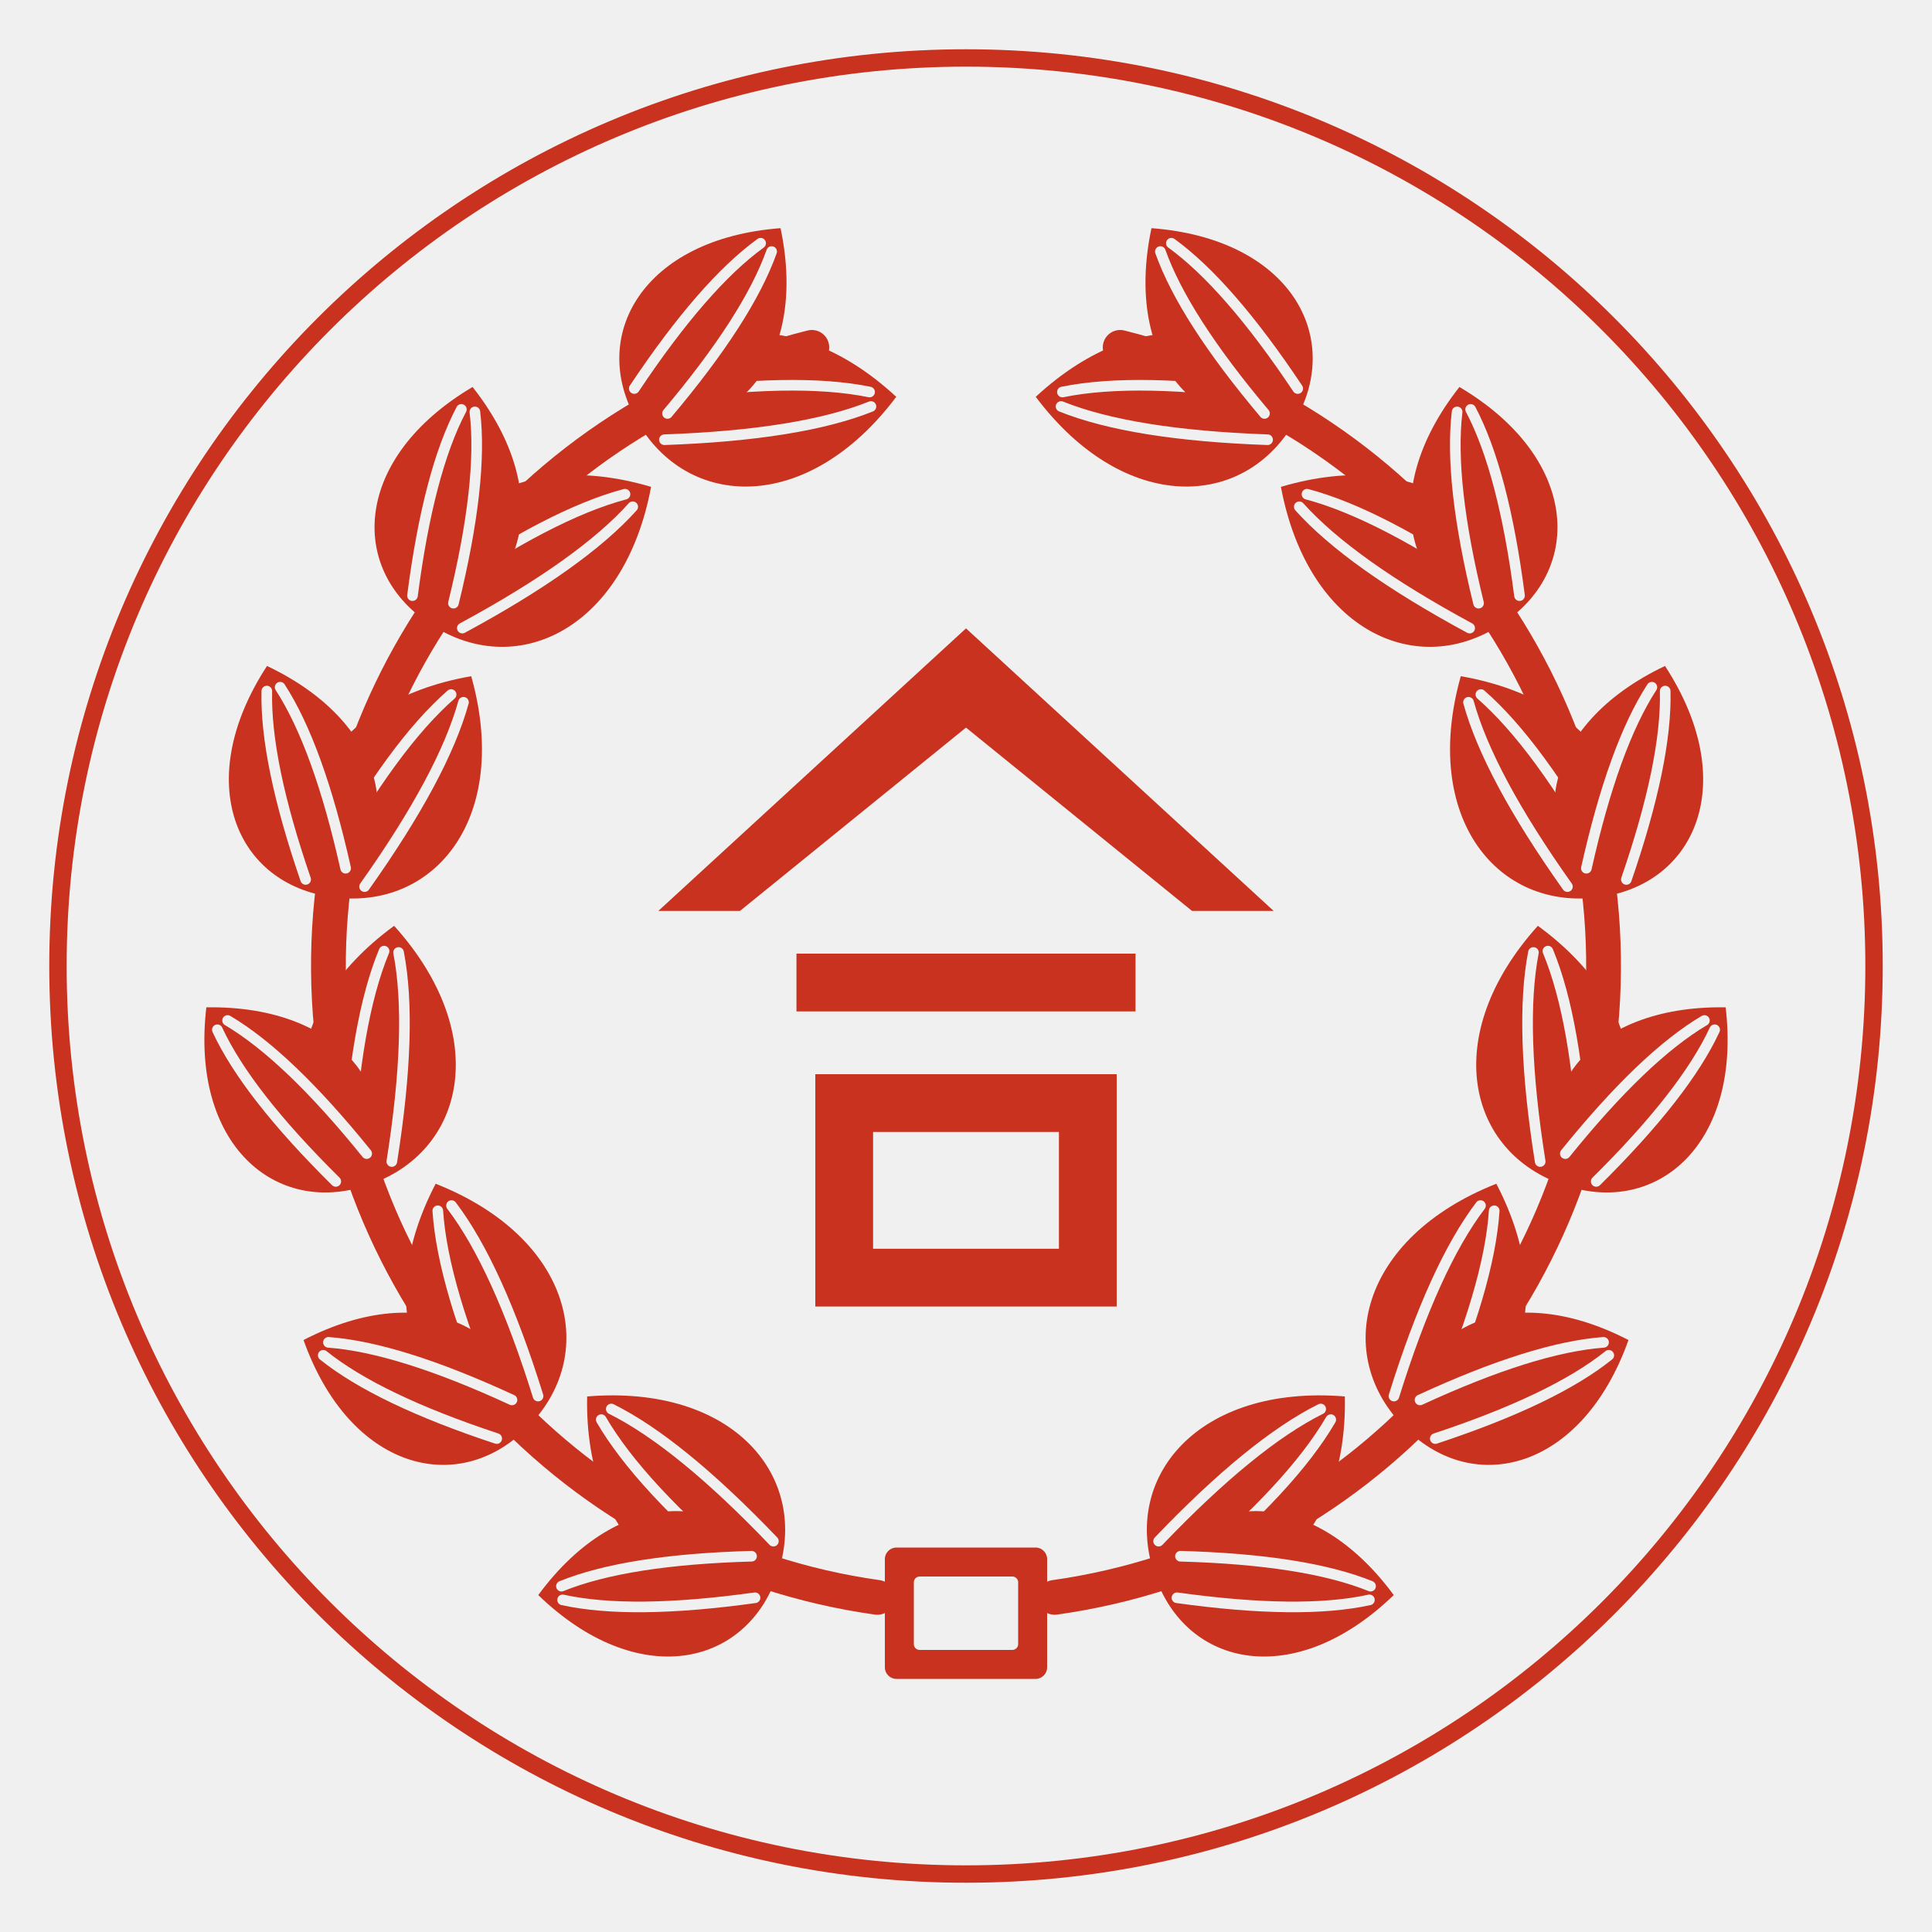
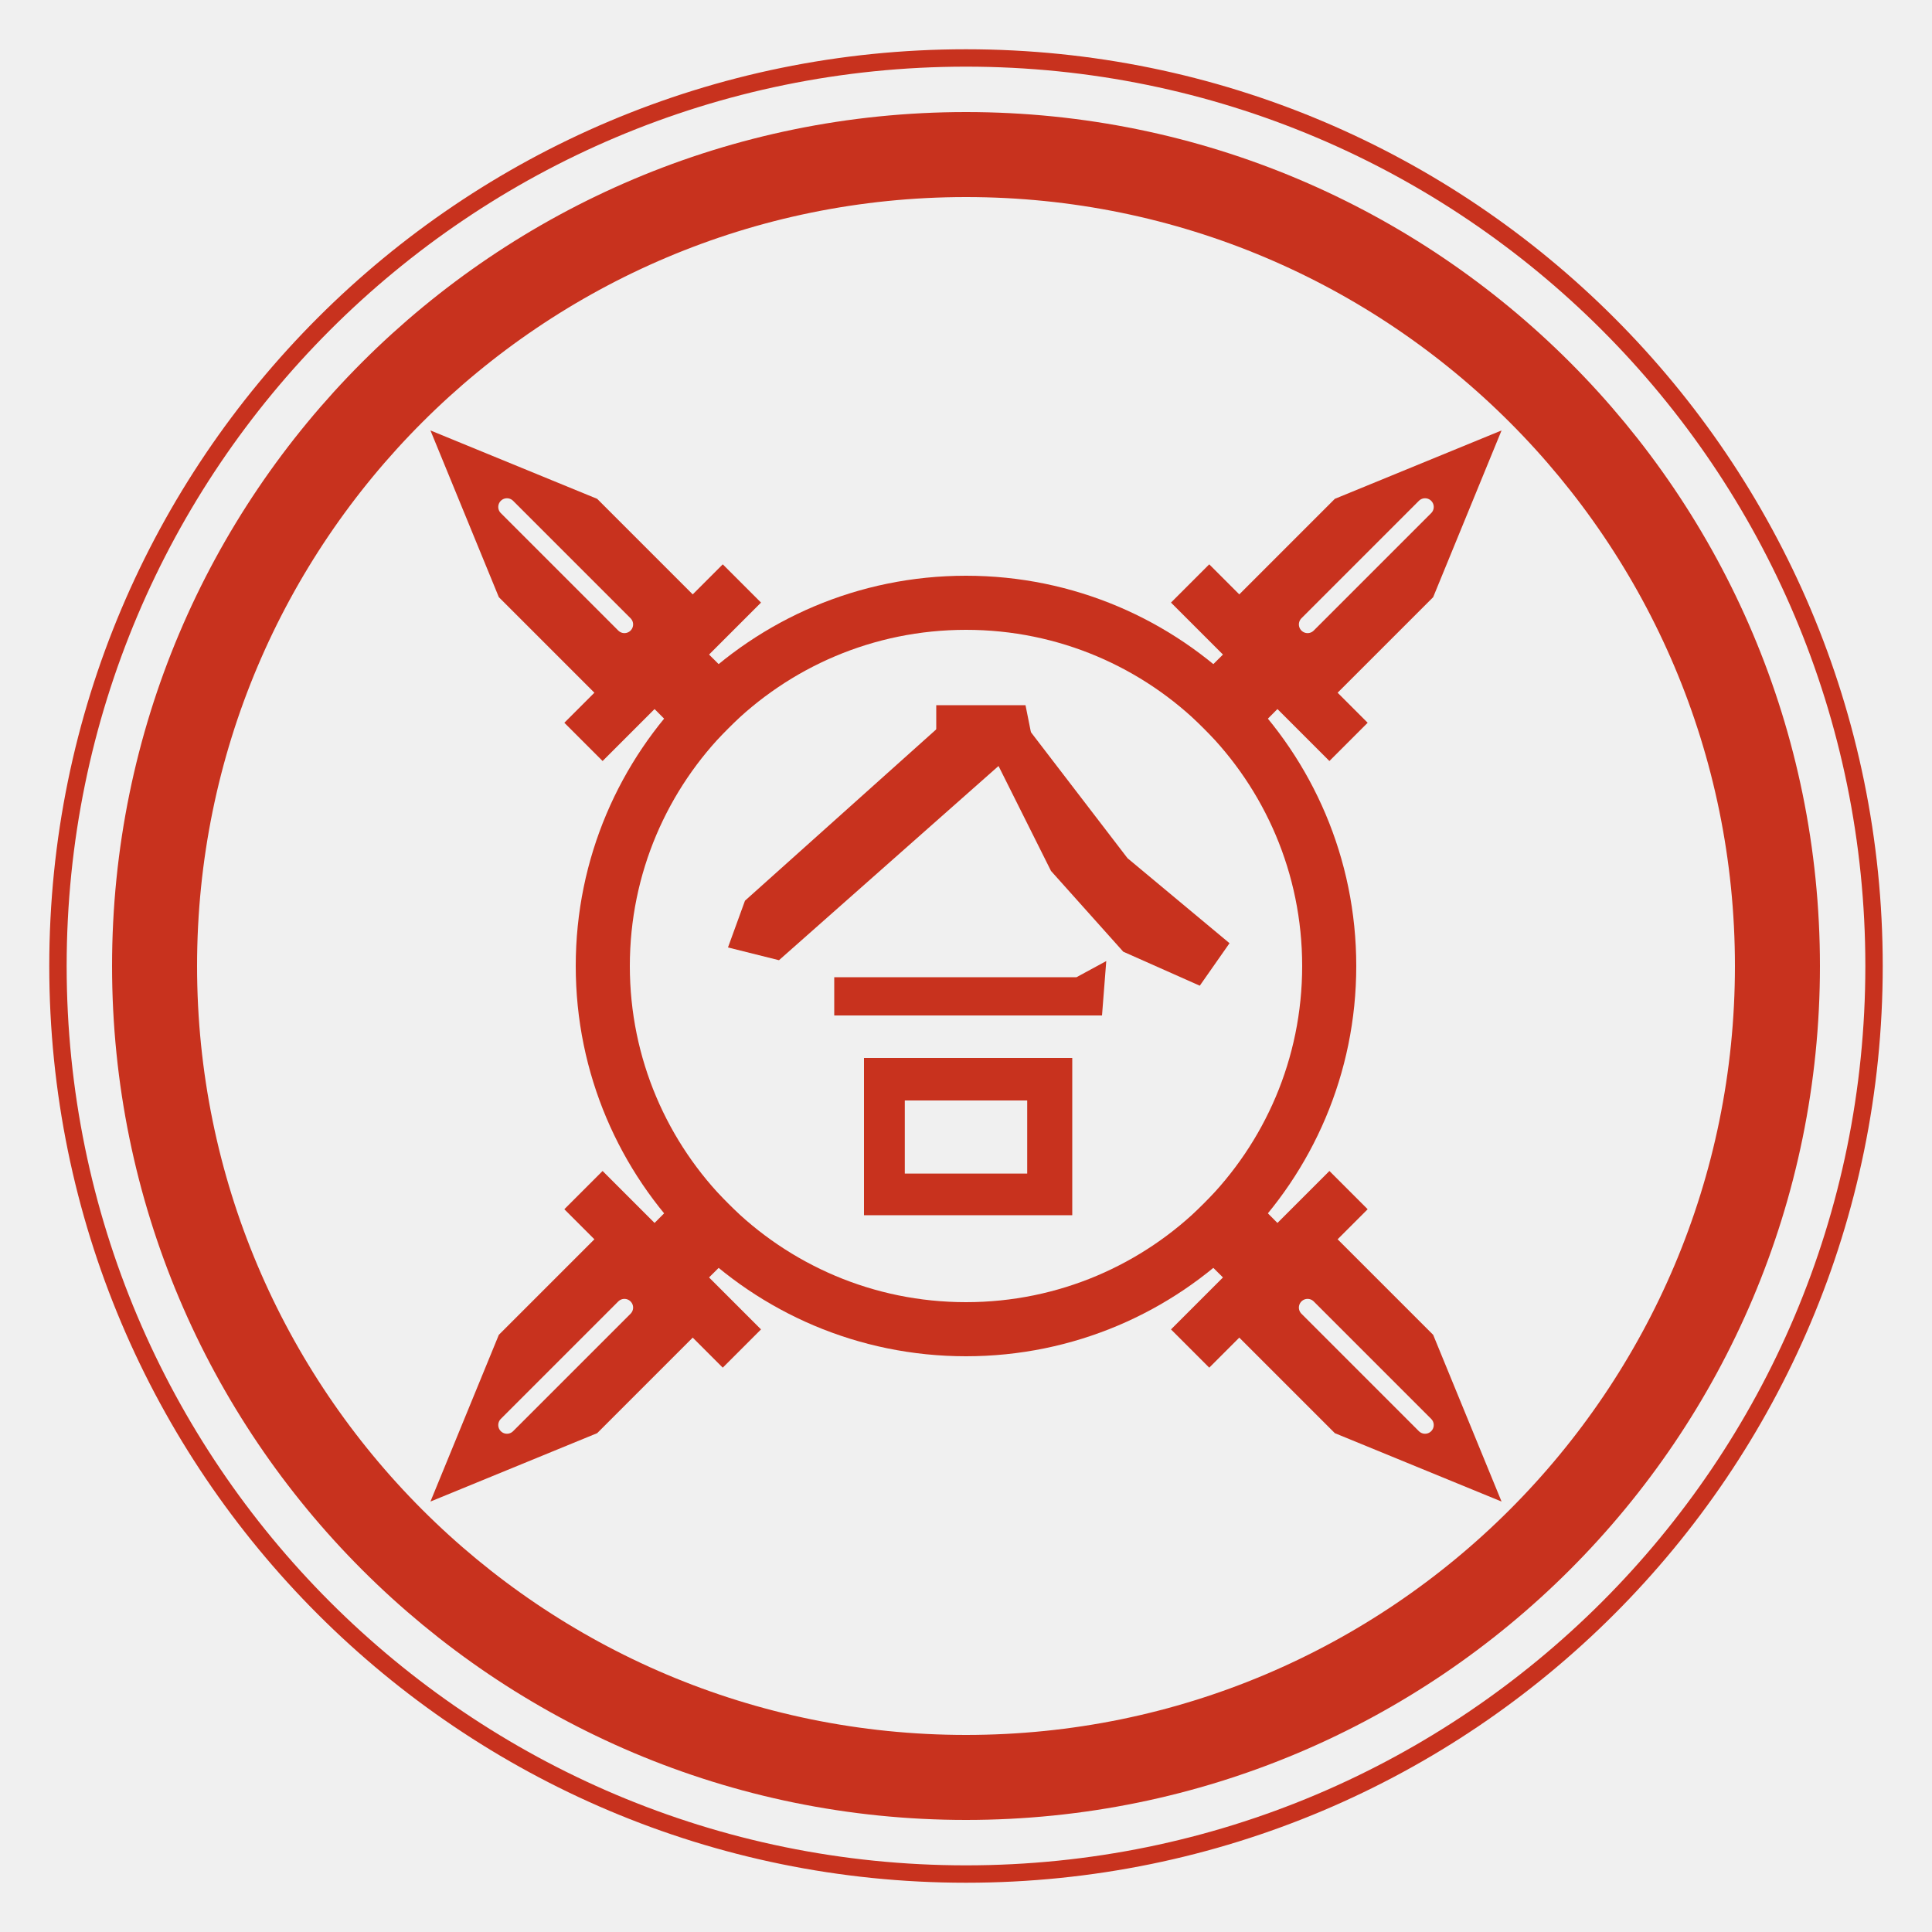
<svg xmlns="http://www.w3.org/2000/svg" viewBox="-50 -50 100 100" role="img" aria-label="Aikido West crest">
  <mask id="mcrestshu" maskUnits="userSpaceOnUse" x="-50" y="-50" width="100" height="100">
    <circle cx="0" cy="0" r="47" fill="none" stroke="#fff" stroke-width="0.9" />
-     <path d="M-4.59,32.68 A33,33 0 0 1 -7.98,-32.02" fill="none" stroke="#fff" stroke-width="1.8" stroke-linecap="round" />
-     <path d="M-9.77,31.52 C-8.02,26.49 -11.99,21.65 -19.61,22.28 C-19.76,29.91 -14.68,33.57 -9.77,31.52 Z" fill="#fff" />
-     <path d="M-11.53,31.42 Q-16.90,26.89 -18.88,23.48" fill="none" stroke="#000" stroke-width="0.55" stroke-linecap="round" />
-     <path d="M-9.97,29.77 Q-14.83,24.69 -18.36,22.93" fill="none" stroke="#000" stroke-width="0.55" stroke-linecap="round" />
-     <path d="M-9.77,31.52 C-12.15,27.09 -17.90,26.80 -22.14,32.56 C-17.00,37.53 -11.38,36.29 -9.77,31.52 Z" fill="#fff" />
-     <path d="M-10.92,32.70 Q-17.32,33.59 -20.88,32.81" fill="none" stroke="#000" stroke-width="0.55" stroke-linecap="round" />
-     <path d="M-11.10,30.55 Q-17.56,30.73 -20.94,32.10" fill="none" stroke="#000" stroke-width="0.55" stroke-linecap="round" />
-     <path d="M-22.74,23.92 C-18.94,20.18 -20.35,14.08 -27.45,11.27 C-30.98,18.04 -28.05,23.58 -22.74,23.92 Z" fill="#fff" />
-     <path d="M-24.27,23.05 Q-27.08,16.60 -27.34,12.67" fill="none" stroke="#000" stroke-width="0.55" stroke-linecap="round" />
-     <path d="M-22.15,22.26 Q-24.24,15.55 -26.63,12.40" fill="none" stroke="#000" stroke-width="0.55" stroke-linecap="round" />
-     <path d="M-22.74,23.92 C-22.90,18.89 -27.93,16.07 -34.29,19.36 C-31.89,26.09 -26.29,27.48 -22.74,23.92 Z" fill="#fff" />
-     <path d="M-24.29,24.46 Q-30.43,22.43 -33.27,20.15" fill="none" stroke="#000" stroke-width="0.55" stroke-linecap="round" />
-     <path d="M-23.50,22.46 Q-29.37,19.75 -33.00,19.48" fill="none" stroke="#000" stroke-width="0.55" stroke-linecap="round" />
-     <path d="M-30.99,11.35 C-25.93,9.69 -24.49,3.59 -29.60,-2.08 C-35.77,2.43 -35.60,8.69 -30.99,11.35 Z" fill="#fff" />
-     <path d="M-31.98,9.89 Q-31.63,2.87 -30.12,-0.77" fill="none" stroke="#000" stroke-width="0.55" stroke-linecap="round" />
-     <path d="M-29.72,10.12 Q-28.62,3.18 -29.37,-0.70" fill="none" stroke="#000" stroke-width="0.55" stroke-linecap="round" />
-     <path d="M-30.99,11.35 C-28.90,6.77 -32.16,2.02 -39.32,2.14 C-40.15,9.24 -35.75,12.96 -30.99,11.35 Z" fill="#fff" />
-     <path d="M-32.62,11.15 Q-37.22,6.60 -38.75,3.30" fill="none" stroke="#000" stroke-width="0.55" stroke-linecap="round" />
-     <path d="M-31.02,9.71 Q-35.09,4.67 -38.22,2.82" fill="none" stroke="#000" stroke-width="0.55" stroke-linecap="round" />
-     <path d="M-32.81,-3.57 C-27.54,-2.82 -23.54,-7.64 -25.61,-15.00 C-33.13,-13.69 -35.76,-8.00 -32.81,-3.57 Z" fill="#fff" />
-     <path d="M-33.05,-5.32 Q-29.62,-11.46 -26.65,-14.05" fill="none" stroke="#000" stroke-width="0.55" stroke-linecap="round" />
-     <path d="M-31.13,-4.11 Q-27.06,-9.85 -26.01,-13.65" fill="none" stroke="#000" stroke-width="0.55" stroke-linecap="round" />
-     <path d="M-32.81,-3.57 C-28.91,-6.75 -29.72,-12.46 -36.18,-15.53 C-40.09,-9.53 -37.79,-4.24 -32.81,-3.57 Z" fill="#fff" />
-     <path d="M-34.18,-4.48 Q-36.28,-10.59 -36.19,-14.23" fill="none" stroke="#000" stroke-width="0.55" stroke-linecap="round" />
-     <path d="M-32.11,-5.06 Q-33.52,-11.37 -35.50,-14.43" fill="none" stroke="#000" stroke-width="0.55" stroke-linecap="round" />
-     <path d="M-27.82,-17.76 C-23.43,-14.74 -17.71,-17.29 -16.30,-24.80 C-23.62,-26.97 -28.50,-23.04 -27.82,-17.76 Z" fill="#fff" />
-     <path d="M-27.26,-19.43 Q-21.46,-23.41 -17.65,-24.42" fill="none" stroke="#000" stroke-width="0.55" stroke-linecap="round" />
-     <path d="M-26.07,-17.49 Q-19.89,-20.83 -17.25,-23.77" fill="none" stroke="#000" stroke-width="0.55" stroke-linecap="round" />
-     <path d="M-27.82,-17.76 C-22.91,-18.88 -21.11,-24.35 -25.54,-29.97 C-31.70,-26.32 -31.99,-20.57 -27.82,-17.76 Z" fill="#fff" />
-     <path d="M-28.65,-19.17 Q-27.82,-25.59 -26.12,-28.81" fill="none" stroke="#000" stroke-width="0.55" stroke-linecap="round" />
-     <path d="M-26.53,-18.78 Q-24.99,-25.06 -25.42,-28.68" fill="none" stroke="#000" stroke-width="0.55" stroke-linecap="round" />
-     <path d="M-17.05,-28.25 C-14.46,-23.61 -8.20,-23.35 -3.61,-29.46 C-9.21,-34.65 -15.32,-33.29 -17.05,-28.25 Z" fill="#fff" />
-     <path d="M-15.81,-29.50 Q-8.85,-30.50 -4.99,-29.71" fill="none" stroke="#000" stroke-width="0.55" stroke-linecap="round" />
-     <path d="M-15.61,-27.24 Q-8.58,-27.49 -4.92,-28.96" fill="none" stroke="#000" stroke-width="0.55" stroke-linecap="round" />
-     <path d="M-17.05,-28.25 C-12.16,-27.08 -8.12,-31.19 -9.60,-38.19 C-16.73,-37.65 -19.55,-32.62 -17.05,-28.25 Z" fill="#fff" />
-     <path d="M-17.17,-29.89 Q-13.58,-35.27 -10.63,-37.41" fill="none" stroke="#000" stroke-width="0.55" stroke-linecap="round" />
-     <path d="M-15.45,-28.60 Q-11.28,-33.55 -10.06,-36.98" fill="none" stroke="#000" stroke-width="0.55" stroke-linecap="round" />
-     <path d="M4.59,32.68 A33,33 0 0 0 7.98,-32.02" fill="none" stroke="#fff" stroke-width="1.8" stroke-linecap="round" />
-     <path d="M9.77,31.52 C14.68,33.57 19.76,29.91 19.61,22.28 C11.99,21.65 8.02,26.49 9.77,31.52 Z" fill="#fff" />
-     <path d="M9.97,29.77 Q14.83,24.69 18.36,22.93" fill="none" stroke="#000" stroke-width="0.55" stroke-linecap="round" />
-     <path d="M11.53,31.42 Q16.90,26.89 18.88,23.48" fill="none" stroke="#000" stroke-width="0.55" stroke-linecap="round" />
-     <path d="M9.77,31.52 C11.38,36.29 17.00,37.53 22.14,32.56 C17.90,26.80 12.15,27.09 9.77,31.52 Z" fill="#fff" />
-     <path d="M11.10,30.55 Q17.56,30.73 20.94,32.10" fill="none" stroke="#000" stroke-width="0.55" stroke-linecap="round" />
-     <path d="M10.92,32.70 Q17.32,33.59 20.88,32.81" fill="none" stroke="#000" stroke-width="0.55" stroke-linecap="round" />
-     <path d="M22.74,23.92 C28.05,23.58 30.98,18.04 27.45,11.27 C20.35,14.08 18.94,20.18 22.74,23.92 Z" fill="#fff" />
-     <path d="M22.15,22.26 Q24.24,15.55 26.63,12.40" fill="none" stroke="#000" stroke-width="0.55" stroke-linecap="round" />
-     <path d="M24.27,23.05 Q27.08,16.60 27.34,12.67" fill="none" stroke="#000" stroke-width="0.55" stroke-linecap="round" />
-     <path d="M22.74,23.92 C26.29,27.48 31.89,26.09 34.29,19.36 C27.93,16.07 22.90,18.89 22.74,23.92 Z" fill="#fff" />
-     <path d="M23.50,22.46 Q29.37,19.75 33.00,19.48" fill="none" stroke="#000" stroke-width="0.55" stroke-linecap="round" />
-     <path d="M24.29,24.46 Q30.43,22.43 33.27,20.15" fill="none" stroke="#000" stroke-width="0.55" stroke-linecap="round" />
-     <path d="M30.99,11.35 C35.60,8.69 35.77,2.43 29.60,-2.08 C24.49,3.59 25.93,9.69 30.99,11.35 Z" fill="#fff" />
-     <path d="M29.72,10.12 Q28.62,3.18 29.37,-0.70" fill="none" stroke="#000" stroke-width="0.55" stroke-linecap="round" />
-     <path d="M31.98,9.89 Q31.63,2.87 30.12,-0.77" fill="none" stroke="#000" stroke-width="0.55" stroke-linecap="round" />
-     <path d="M30.99,11.35 C35.75,12.96 40.15,9.24 39.32,2.14 C32.16,2.02 28.90,6.77 30.99,11.35 Z" fill="#fff" />
-     <path d="M31.02,9.71 Q35.09,4.67 38.22,2.82" fill="none" stroke="#000" stroke-width="0.55" stroke-linecap="round" />
-     <path d="M32.62,11.15 Q37.22,6.60 38.75,3.30" fill="none" stroke="#000" stroke-width="0.55" stroke-linecap="round" />
-     <path d="M32.81,-3.57 C35.76,-8.00 33.13,-13.69 25.61,-15.00 C23.54,-7.64 27.54,-2.82 32.81,-3.57 Z" fill="#fff" />
-     <path d="M31.13,-4.11 Q27.06,-9.85 26.01,-13.65" fill="none" stroke="#000" stroke-width="0.55" stroke-linecap="round" />
-     <path d="M33.05,-5.32 Q29.62,-11.46 26.65,-14.05" fill="none" stroke="#000" stroke-width="0.55" stroke-linecap="round" />
-     <path d="M32.81,-3.57 C37.79,-4.24 40.09,-9.53 36.18,-15.53 C29.72,-12.46 28.91,-6.75 32.81,-3.57 Z" fill="#fff" />
-     <path d="M32.11,-5.06 Q33.52,-11.37 35.50,-14.43" fill="none" stroke="#000" stroke-width="0.55" stroke-linecap="round" />
-     <path d="M34.18,-4.48 Q36.28,-10.59 36.19,-14.23" fill="none" stroke="#000" stroke-width="0.55" stroke-linecap="round" />
-     <path d="M27.82,-17.76 C28.50,-23.04 23.62,-26.97 16.30,-24.80 C17.71,-17.29 23.43,-14.74 27.82,-17.76 Z" fill="#fff" />
-     <path d="M26.07,-17.49 Q19.89,-20.83 17.25,-23.77" fill="none" stroke="#000" stroke-width="0.55" stroke-linecap="round" />
-     <path d="M27.26,-19.43 Q21.46,-23.41 17.65,-24.42" fill="none" stroke="#000" stroke-width="0.55" stroke-linecap="round" />
-     <path d="M27.82,-17.76 C31.99,-20.57 31.70,-26.32 25.54,-29.97 C21.11,-24.35 22.91,-18.88 27.82,-17.76 Z" fill="#fff" />
-     <path d="M26.53,-18.78 Q24.99,-25.06 25.42,-28.68" fill="none" stroke="#000" stroke-width="0.55" stroke-linecap="round" />
-     <path d="M28.65,-19.17 Q27.82,-25.59 26.12,-28.81" fill="none" stroke="#000" stroke-width="0.55" stroke-linecap="round" />
-     <path d="M17.05,-28.25 C15.32,-33.29 9.21,-34.65 3.61,-29.46 C8.20,-23.35 14.46,-23.61 17.05,-28.25 Z" fill="#fff" />
-     <path d="M15.61,-27.24 Q8.58,-27.49 4.92,-28.96" fill="none" stroke="#000" stroke-width="0.55" stroke-linecap="round" />
-     <path d="M15.81,-29.50 Q8.85,-30.50 4.99,-29.71" fill="none" stroke="#000" stroke-width="0.55" stroke-linecap="round" />
-     <path d="M17.05,-28.25 C19.55,-32.62 16.73,-37.65 9.60,-38.19 C8.12,-31.19 12.16,-27.08 17.05,-28.25 Z" fill="#fff" />
-     <path d="M15.45,-28.60 Q11.28,-33.55 10.06,-36.98" fill="none" stroke="#000" stroke-width="0.55" stroke-linecap="round" />
-     <path d="M17.17,-29.89 Q13.58,-35.27 10.63,-37.41" fill="none" stroke="#000" stroke-width="0.55" stroke-linecap="round" />
-     <rect x="-4.2" y="30.10" width="8.4" height="6.8" rx="0.6" fill="#fff" />
-     <rect x="-2.7" y="31.60" width="5.4" height="3.8" rx="0.3" fill="#000" />
-     <g fill="#fff" transform="translate(0,0.4) scale(0.65)">
-       <path d="M0,-27.5 L-24.5,-5 L-18,-5 L0,-19.6 L18,-5 L24.5,-5 Z" />
-       <rect x="-13.5" y="-1.6" width="27" height="4.6" />
-       <path d="M-12,8 H12 V26.5 H-12 Z M-7.4,12.6 V21.9 H7.4 V12.6 Z" fill-rule="evenodd" />
+     <circle cx="0" cy="0" r="42" fill="none" stroke="#fff" stroke-width="4.4" />
+     <circle cx="0" cy="0" r="18.8" fill="none" stroke="#fff" stroke-width="2.8" />
+     <g fill="#fff" transform="translate(0,0.8) scale(0.44)">
+       <path d="M-2.00,-31.00 L5.00,-31.00 L4.00,-25.50 L-22.00,-2.50 L-28.00,-4.00 L-26.00,-9.50 Z" fill="#fff" />
+       <path d="M3.00,-27.00 L7.50,-29.50 L19.00,-14.50 L31.00,-4.50 L27.50,0.50 L18.50,-3.50 L10.00,-13.00 Z" fill="#fff" />
+       <path d="M-3.50,-32.50 L7.00,-32.50 L8.00,-27.50 L0.50,-26.00 L-3.50,-28.50 Z" fill="#fff" />
+       <path d="M-15.50,-0.50 L13.00,-0.50 L16.50,-2.40 L16.00,4.00 L-15.50,4.00 Z" fill="#fff" />
+       <path d="M-12,9 H12.5 V27.5 H-12 Z M-7.2,14 V22.6 H7.2 V14 Z" fill-rule="evenodd" />
    </g>
+     <path d="M19.09,14.00 L24.18,19.09 L27.72,27.72 L19.09,24.18 L14.00,19.09 Z" fill="#fff" />
+     <path d="M18.81,10.61 L20.79,12.59 L12.59,20.79 L10.61,18.81 Z" fill="#fff" />
+     <path d="M13.72,10.89 L16.26,13.44 L13.44,16.26 L10.89,13.72 Z" fill="#fff" />
+     <path d="M17.68,17.68 L23.76,23.76" stroke="#000" stroke-width="0.9" stroke-linecap="round" />
+     <path d="M-14.00,19.09 L-19.09,24.18 L-27.72,27.72 L-24.18,19.09 L-19.09,14.00 Z" fill="#fff" />
+     <path d="M-10.61,18.81 L-12.59,20.79 L-20.79,12.59 L-18.81,10.61 Z" fill="#fff" />
+     <path d="M-10.89,13.72 L-13.44,16.26 L-16.26,13.44 L-13.72,10.89 Z" fill="#fff" />
+     <path d="M-17.68,17.68 L-23.76,23.76" stroke="#000" stroke-width="0.9" stroke-linecap="round" />
+     <path d="M-19.09,-14.00 L-24.18,-19.09 L-27.72,-27.72 L-19.09,-24.18 L-14.00,-19.09 Z" fill="#fff" />
+     <path d="M-18.81,-10.61 L-20.79,-12.59 L-12.59,-20.79 L-10.61,-18.81 Z" fill="#fff" />
+     <path d="M-13.72,-10.89 L-16.26,-13.44 L-13.44,-16.26 L-10.89,-13.72 Z" fill="#fff" />
+     <path d="M-17.68,-17.68 L-23.76,-23.76" stroke="#000" stroke-width="0.9" stroke-linecap="round" />
+     <path d="M14.00,-19.09 L19.09,-24.18 L27.72,-27.72 L24.18,-19.09 L19.09,-14.00 Z" fill="#fff" />
+     <path d="M10.61,-18.81 L12.59,-20.79 L20.79,-12.59 L18.81,-10.61 Z" fill="#fff" />
+     <path d="M10.89,-13.72 L13.44,-16.26 L16.26,-13.44 L13.72,-10.89 Z" fill="#fff" />
+     <path d="M17.68,-17.68 L23.76,-23.76" stroke="#000" stroke-width="0.9" stroke-linecap="round" />
  </mask>
  <rect x="-50" y="-50" width="100" height="100" fill="#C8321E" mask="url(#mcrestshu)" />
</svg>
